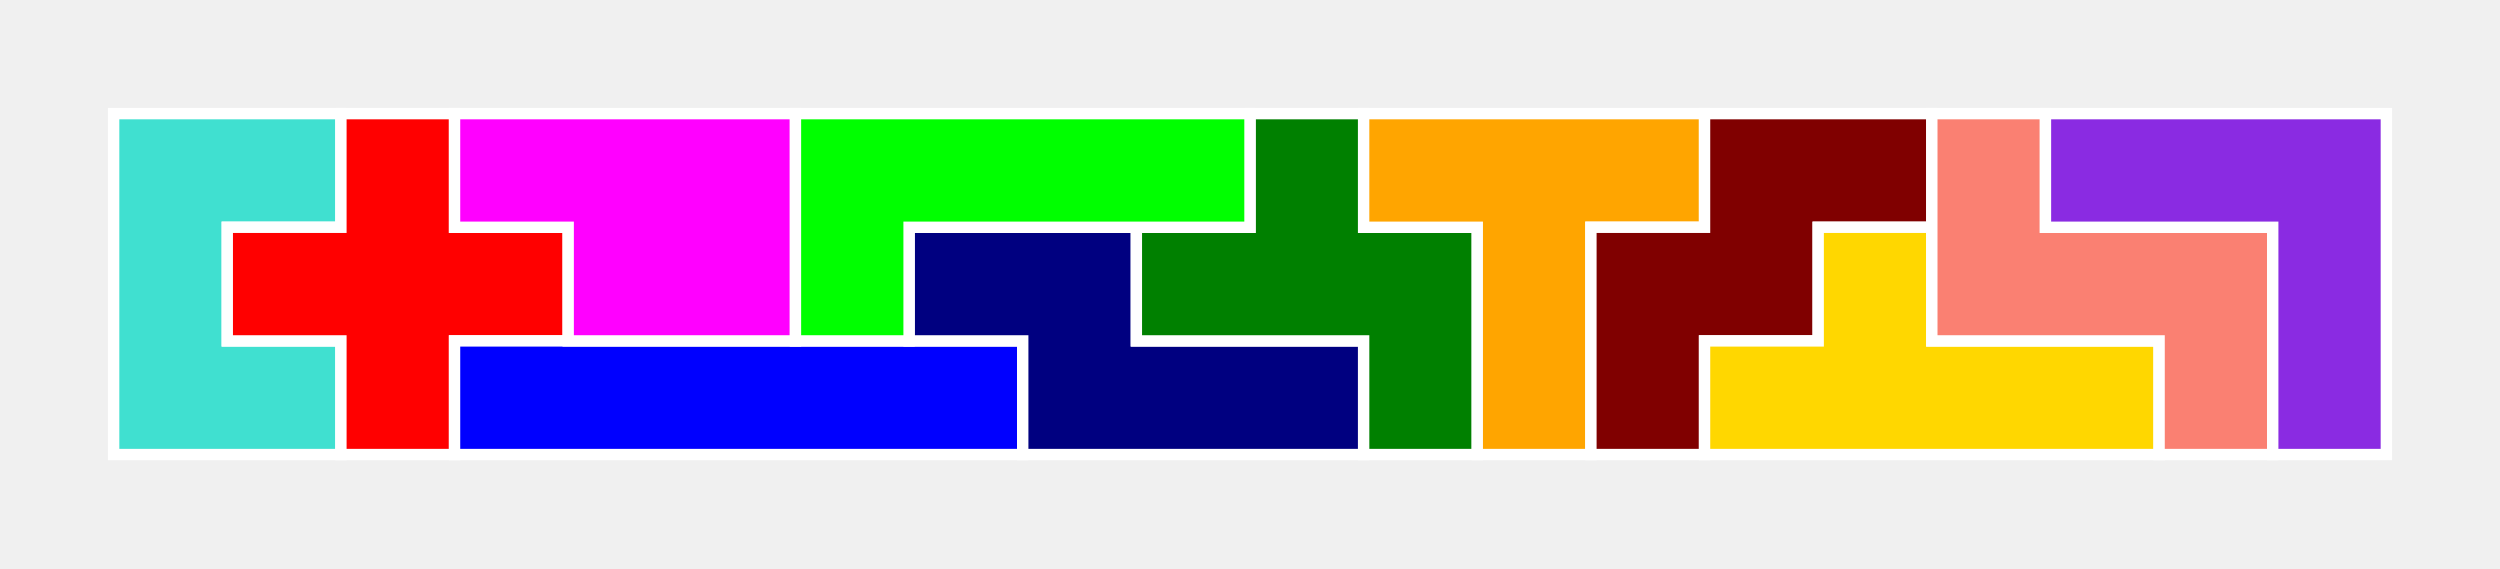
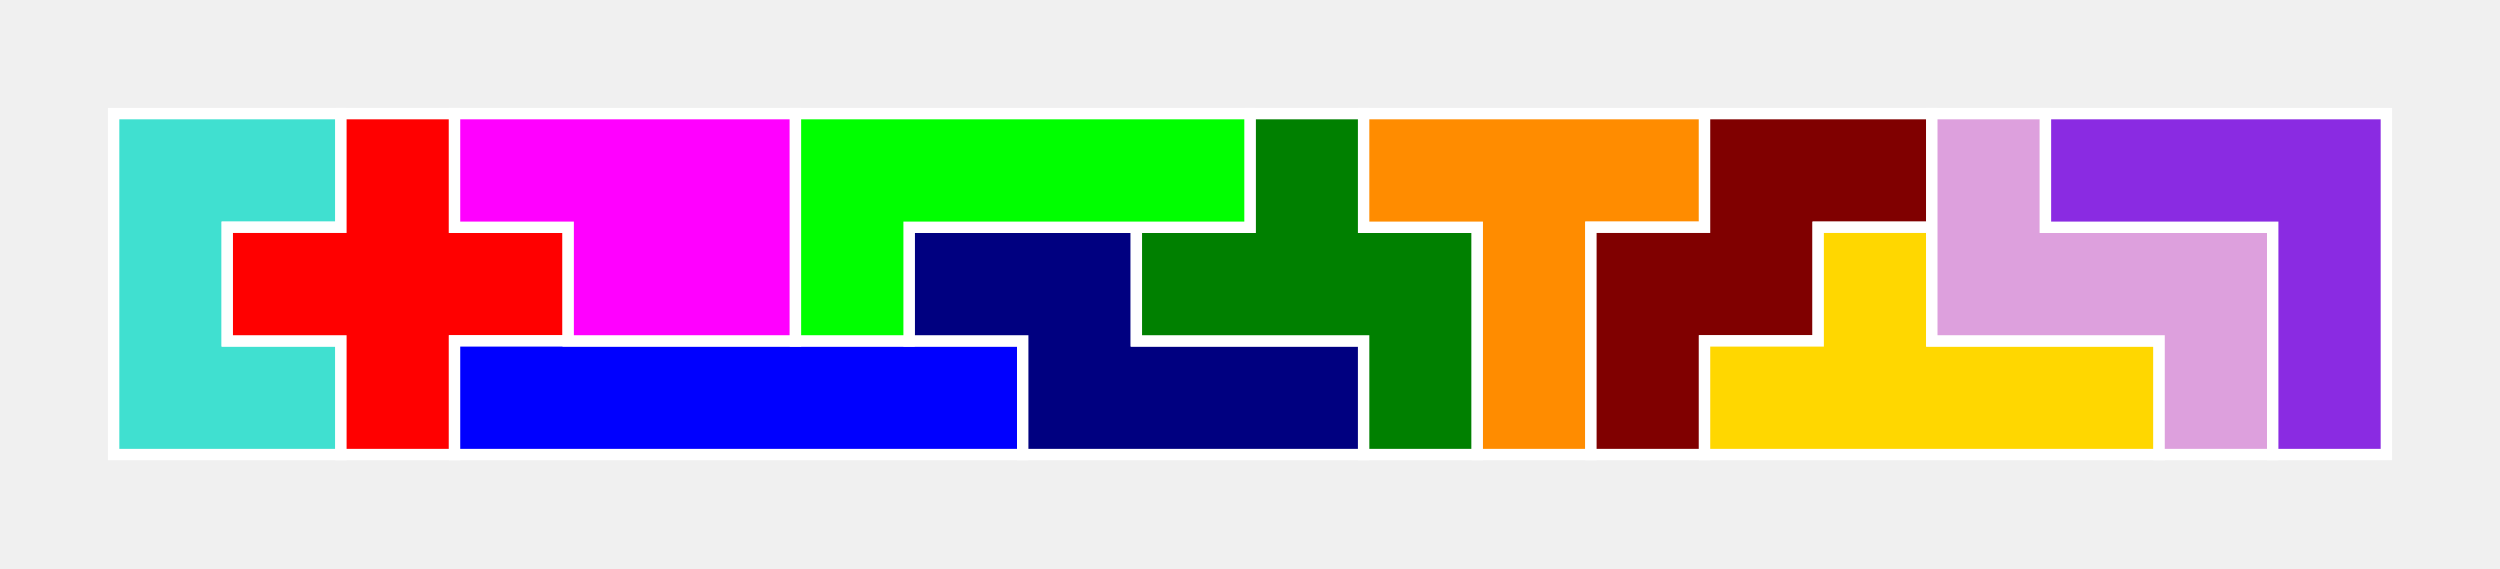
<svg xmlns="http://www.w3.org/2000/svg" width="220" height="50" viewBox="0 0 220 50">
  <g>
-     <polygon fill="turquoise" stroke="white" stroke-width="1" points="10.000,40.000 30.000,40.000 30.000,30.000 20.000,30.000 20.000,20.000 30.000,20.000 30.000,10.000 10.000,10.000" />
-     <polygon fill="red" stroke="white" stroke-width="1" points="30.000,40.000 40.000,40.000 40.000,30.000 50.000,30.000 50.000,20.000 40.000,20.000 40.000,10.000 30.000,10.000 30.000,20.000 20.000,20.000 20.000,30.000 30.000,30.000" />
-     <polygon fill="blue" stroke="white" stroke-width="1" points="40.000,40.000 90.000,40.000 90.000,30.000 40.000,30.000" />
-     <polygon fill="navy" stroke="white" stroke-width="1" points="90.000,40.000 120.000,40.000 120.000,30.000 100.000,30.000 100.000,20.000 80.000,20.000 80.000,30.000 90.000,30.000" />
-     <polygon fill="green" stroke="white" stroke-width="1" points="120.000,40.000 130.000,40.000 130.000,20.000 120.000,20.000 120.000,10.000 110.000,10.000 110.000,20.000 100.000,20.000 100.000,30.000 120.000,30.000" />
-     <polygon fill="orange" stroke="white" stroke-width="1" points="130.000,40.000 140.000,40.000 140.000,20.000 150.000,20.000 150.000,10.000 120.000,10.000 120.000,20.000 130.000,20.000" />
-     <polygon fill="maroon" stroke="white" stroke-width="1" points="140.000,40.000 150.000,40.000 150.000,30.000 160.000,30.000 160.000,20.000 170.000,20.000 170.000,10.000 150.000,10.000 150.000,20.000 140.000,20.000" />
-     <polygon fill="gold" stroke="white" stroke-width="1" points="150.000,40.000 190.000,40.000 190.000,30.000 170.000,30.000 170.000,20.000 160.000,20.000 160.000,30.000 150.000,30.000" />
-     <polygon fill="salmon" stroke="white" stroke-width="1" points="190.000,40.000 200.000,40.000 200.000,20.000 180.000,20.000 180.000,10.000 170.000,10.000 170.000,30.000 190.000,30.000" />
-     <polygon fill="blueviolet" stroke="white" stroke-width="1" points="200.000,40.000 210.000,40.000 210.000,10.000 180.000,10.000 180.000,20.000 200.000,20.000" />
-     <polygon fill="magenta" stroke="white" stroke-width="1" points="50.000,30.000 70.000,30.000 70.000,10.000 40.000,10.000 40.000,20.000 50.000,20.000" />
-     <polygon fill="lime" stroke="white" stroke-width="1" points="70.000,30.000 80.000,30.000 80.000,20.000 110.000,20.000 110.000,10.000 70.000,10.000" />
+     <polygon fill="turquoise" stroke="white" stroke-width="1" points="10.000,40.000 30.000,40.000 30.000,30.000 20.000,30.000 20.000,20.000 30.000,20.000 30.000,10.000 10.000,10.000">
+ </polygon>
+     <polygon fill="red" stroke="white" stroke-width="1" points="30.000,40.000 40.000,40.000 40.000,30.000 50.000,30.000 50.000,20.000 40.000,20.000 40.000,10.000 30.000,10.000 30.000,20.000 20.000,20.000 20.000,30.000 30.000,30.000">
+ </polygon>
+     <polygon fill="blue" stroke="white" stroke-width="1" points="40.000,40.000 90.000,40.000 90.000,30.000 40.000,30.000">
+ </polygon>
+     <polygon fill="navy" stroke="white" stroke-width="1" points="90.000,40.000 120.000,40.000 120.000,30.000 100.000,30.000 100.000,20.000 80.000,20.000 80.000,30.000 90.000,30.000">
+ </polygon>
+     <polygon fill="green" stroke="white" stroke-width="1" points="120.000,40.000 130.000,40.000 130.000,20.000 120.000,20.000 120.000,10.000 110.000,10.000 110.000,20.000 100.000,20.000 100.000,30.000 120.000,30.000">
+ </polygon>
+     <polygon fill="darkorange" stroke="white" stroke-width="1" points="130.000,40.000 140.000,40.000 140.000,20.000 150.000,20.000 150.000,10.000 120.000,10.000 120.000,20.000 130.000,20.000">
+ </polygon>
+     <polygon fill="maroon" stroke="white" stroke-width="1" points="140.000,40.000 150.000,40.000 150.000,30.000 160.000,30.000 160.000,20.000 170.000,20.000 170.000,10.000 150.000,10.000 150.000,20.000 140.000,20.000">
+ </polygon>
+     <polygon fill="gold" stroke="white" stroke-width="1" points="150.000,40.000 190.000,40.000 190.000,30.000 170.000,30.000 170.000,20.000 160.000,20.000 160.000,30.000 150.000,30.000">
+ </polygon>
+     <polygon fill="plum" stroke="white" stroke-width="1" points="190.000,40.000 200.000,40.000 200.000,20.000 180.000,20.000 180.000,10.000 170.000,10.000 170.000,30.000 190.000,30.000">
+ </polygon>
+     <polygon fill="blueviolet" stroke="white" stroke-width="1" points="200.000,40.000 210.000,40.000 210.000,10.000 180.000,10.000 180.000,20.000 200.000,20.000">
+ </polygon>
+     <polygon fill="magenta" stroke="white" stroke-width="1" points="50.000,30.000 70.000,30.000 70.000,10.000 40.000,10.000 40.000,20.000 50.000,20.000">
+ </polygon>
+     <polygon fill="lime" stroke="white" stroke-width="1" points="70.000,30.000 80.000,30.000 80.000,20.000 110.000,20.000 110.000,10.000 70.000,10.000">
+ </polygon>
  </g>
</svg>
